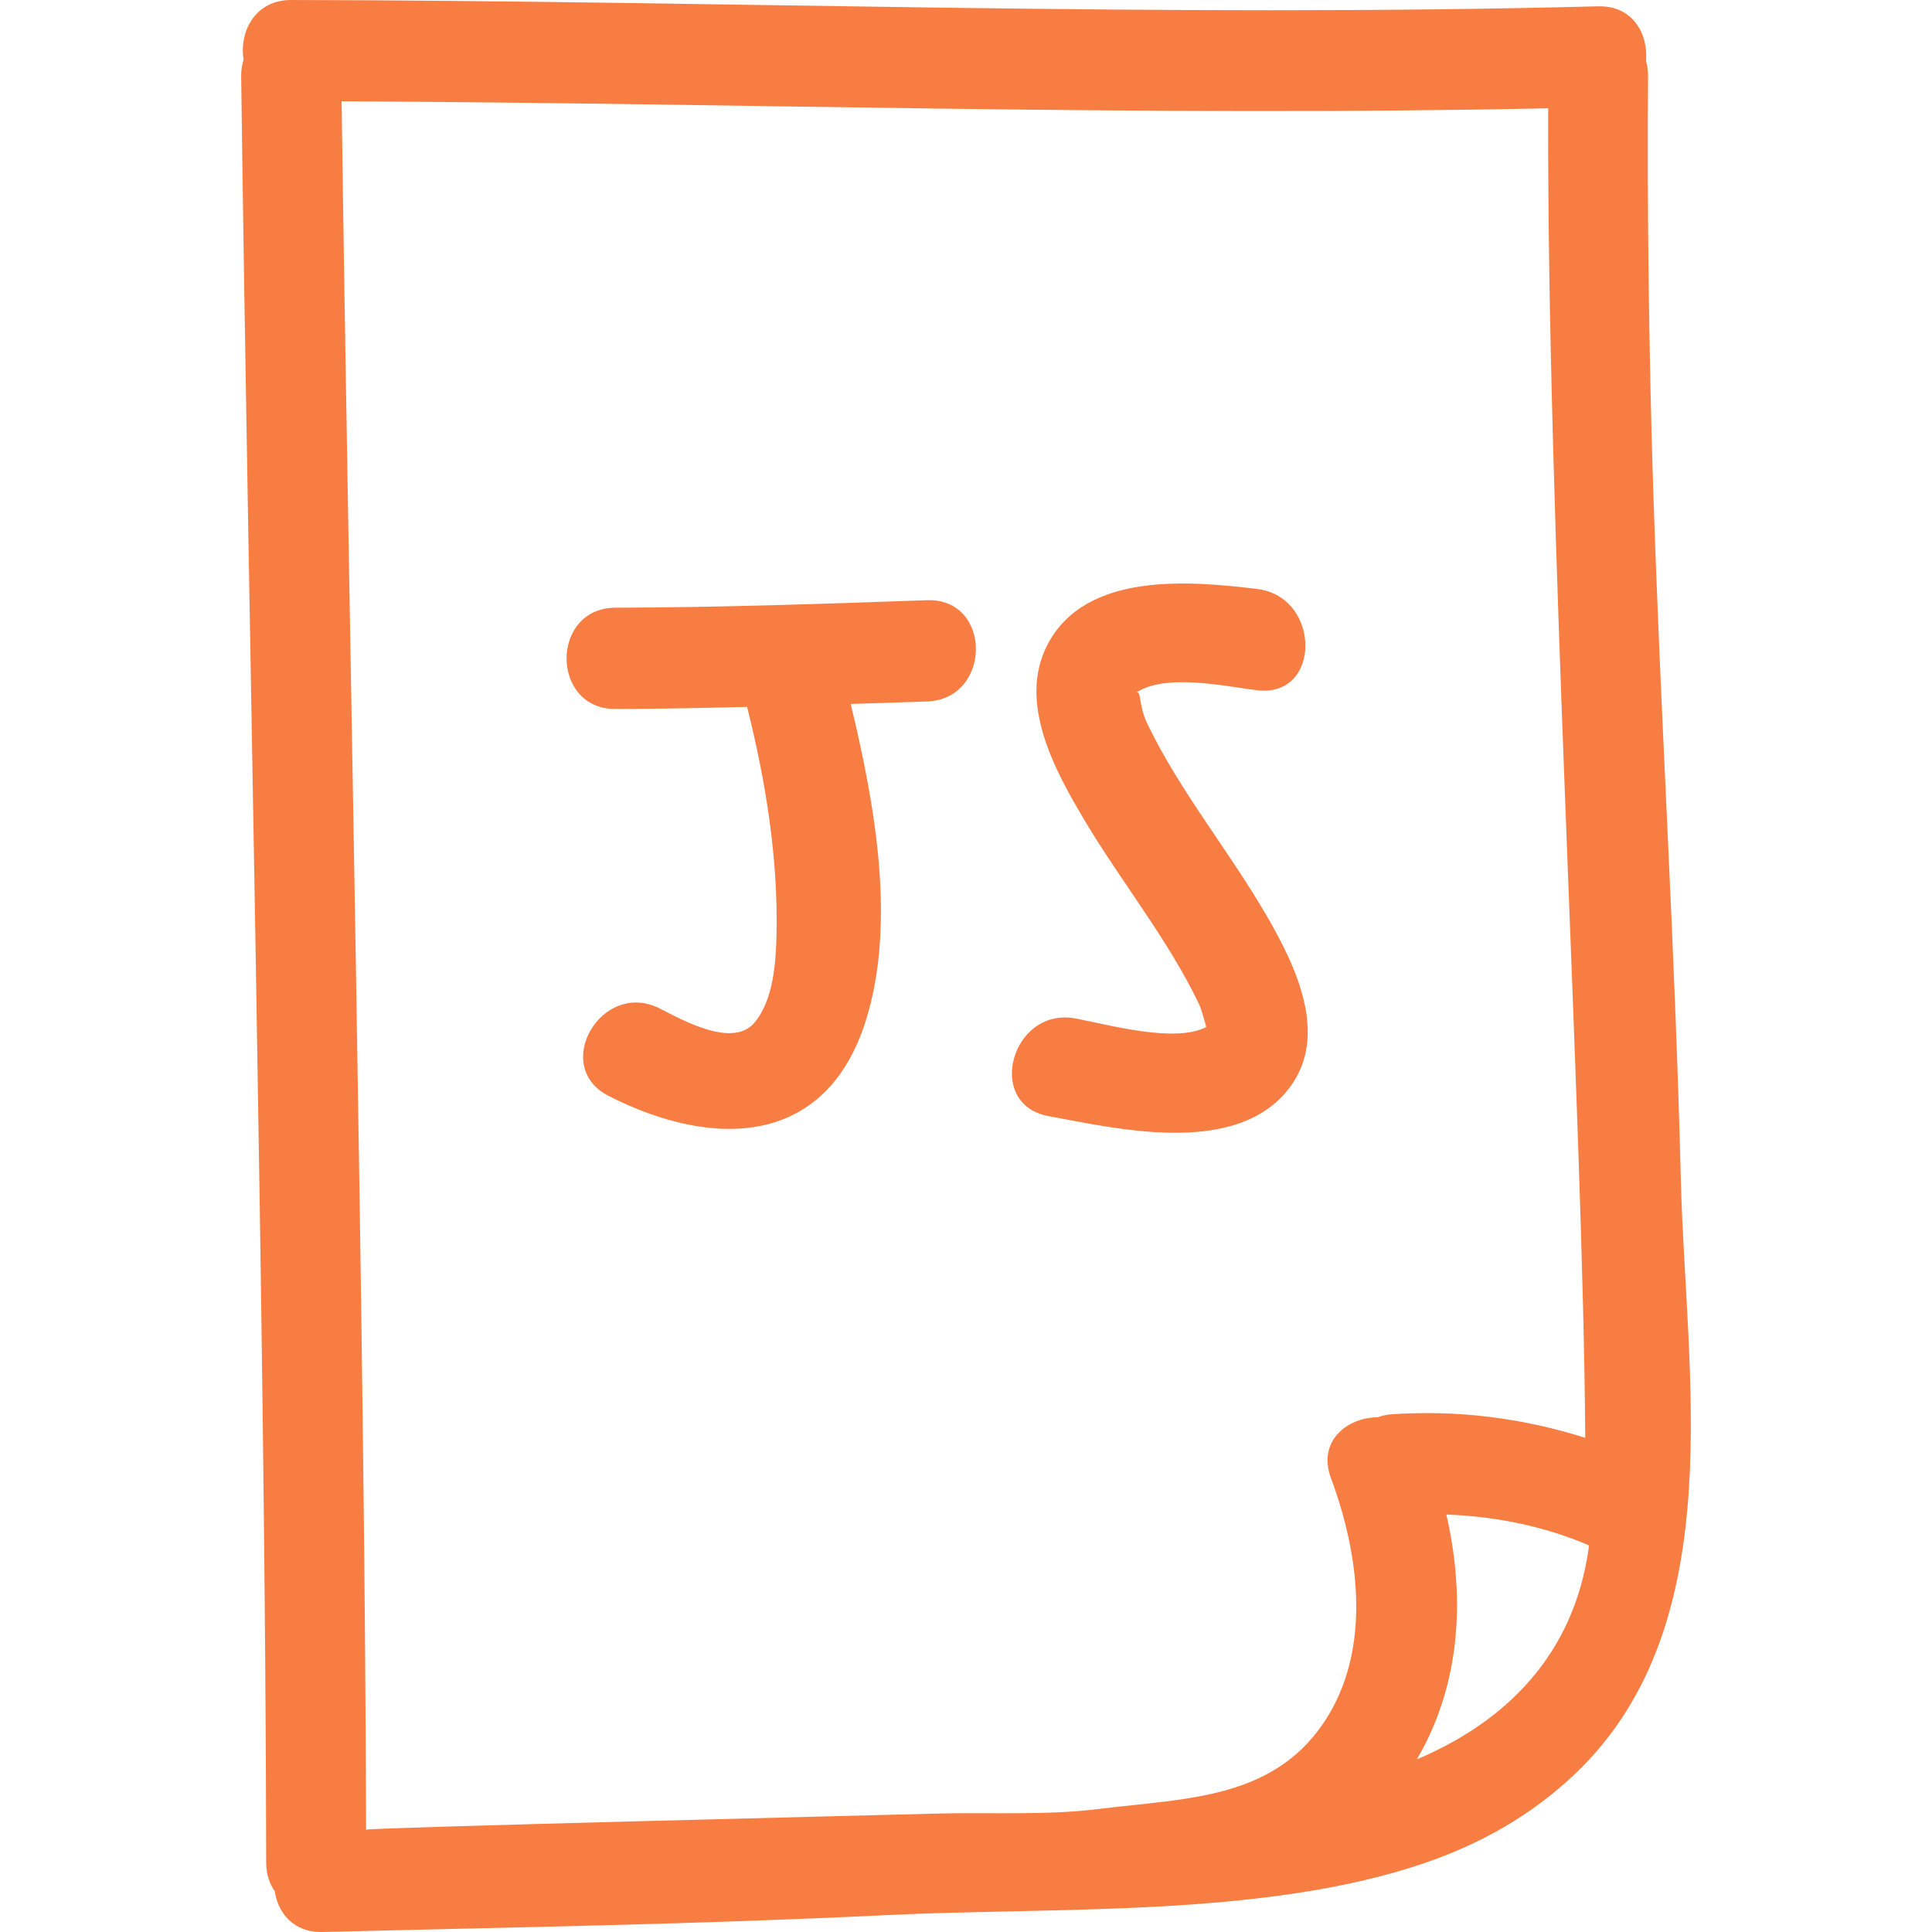
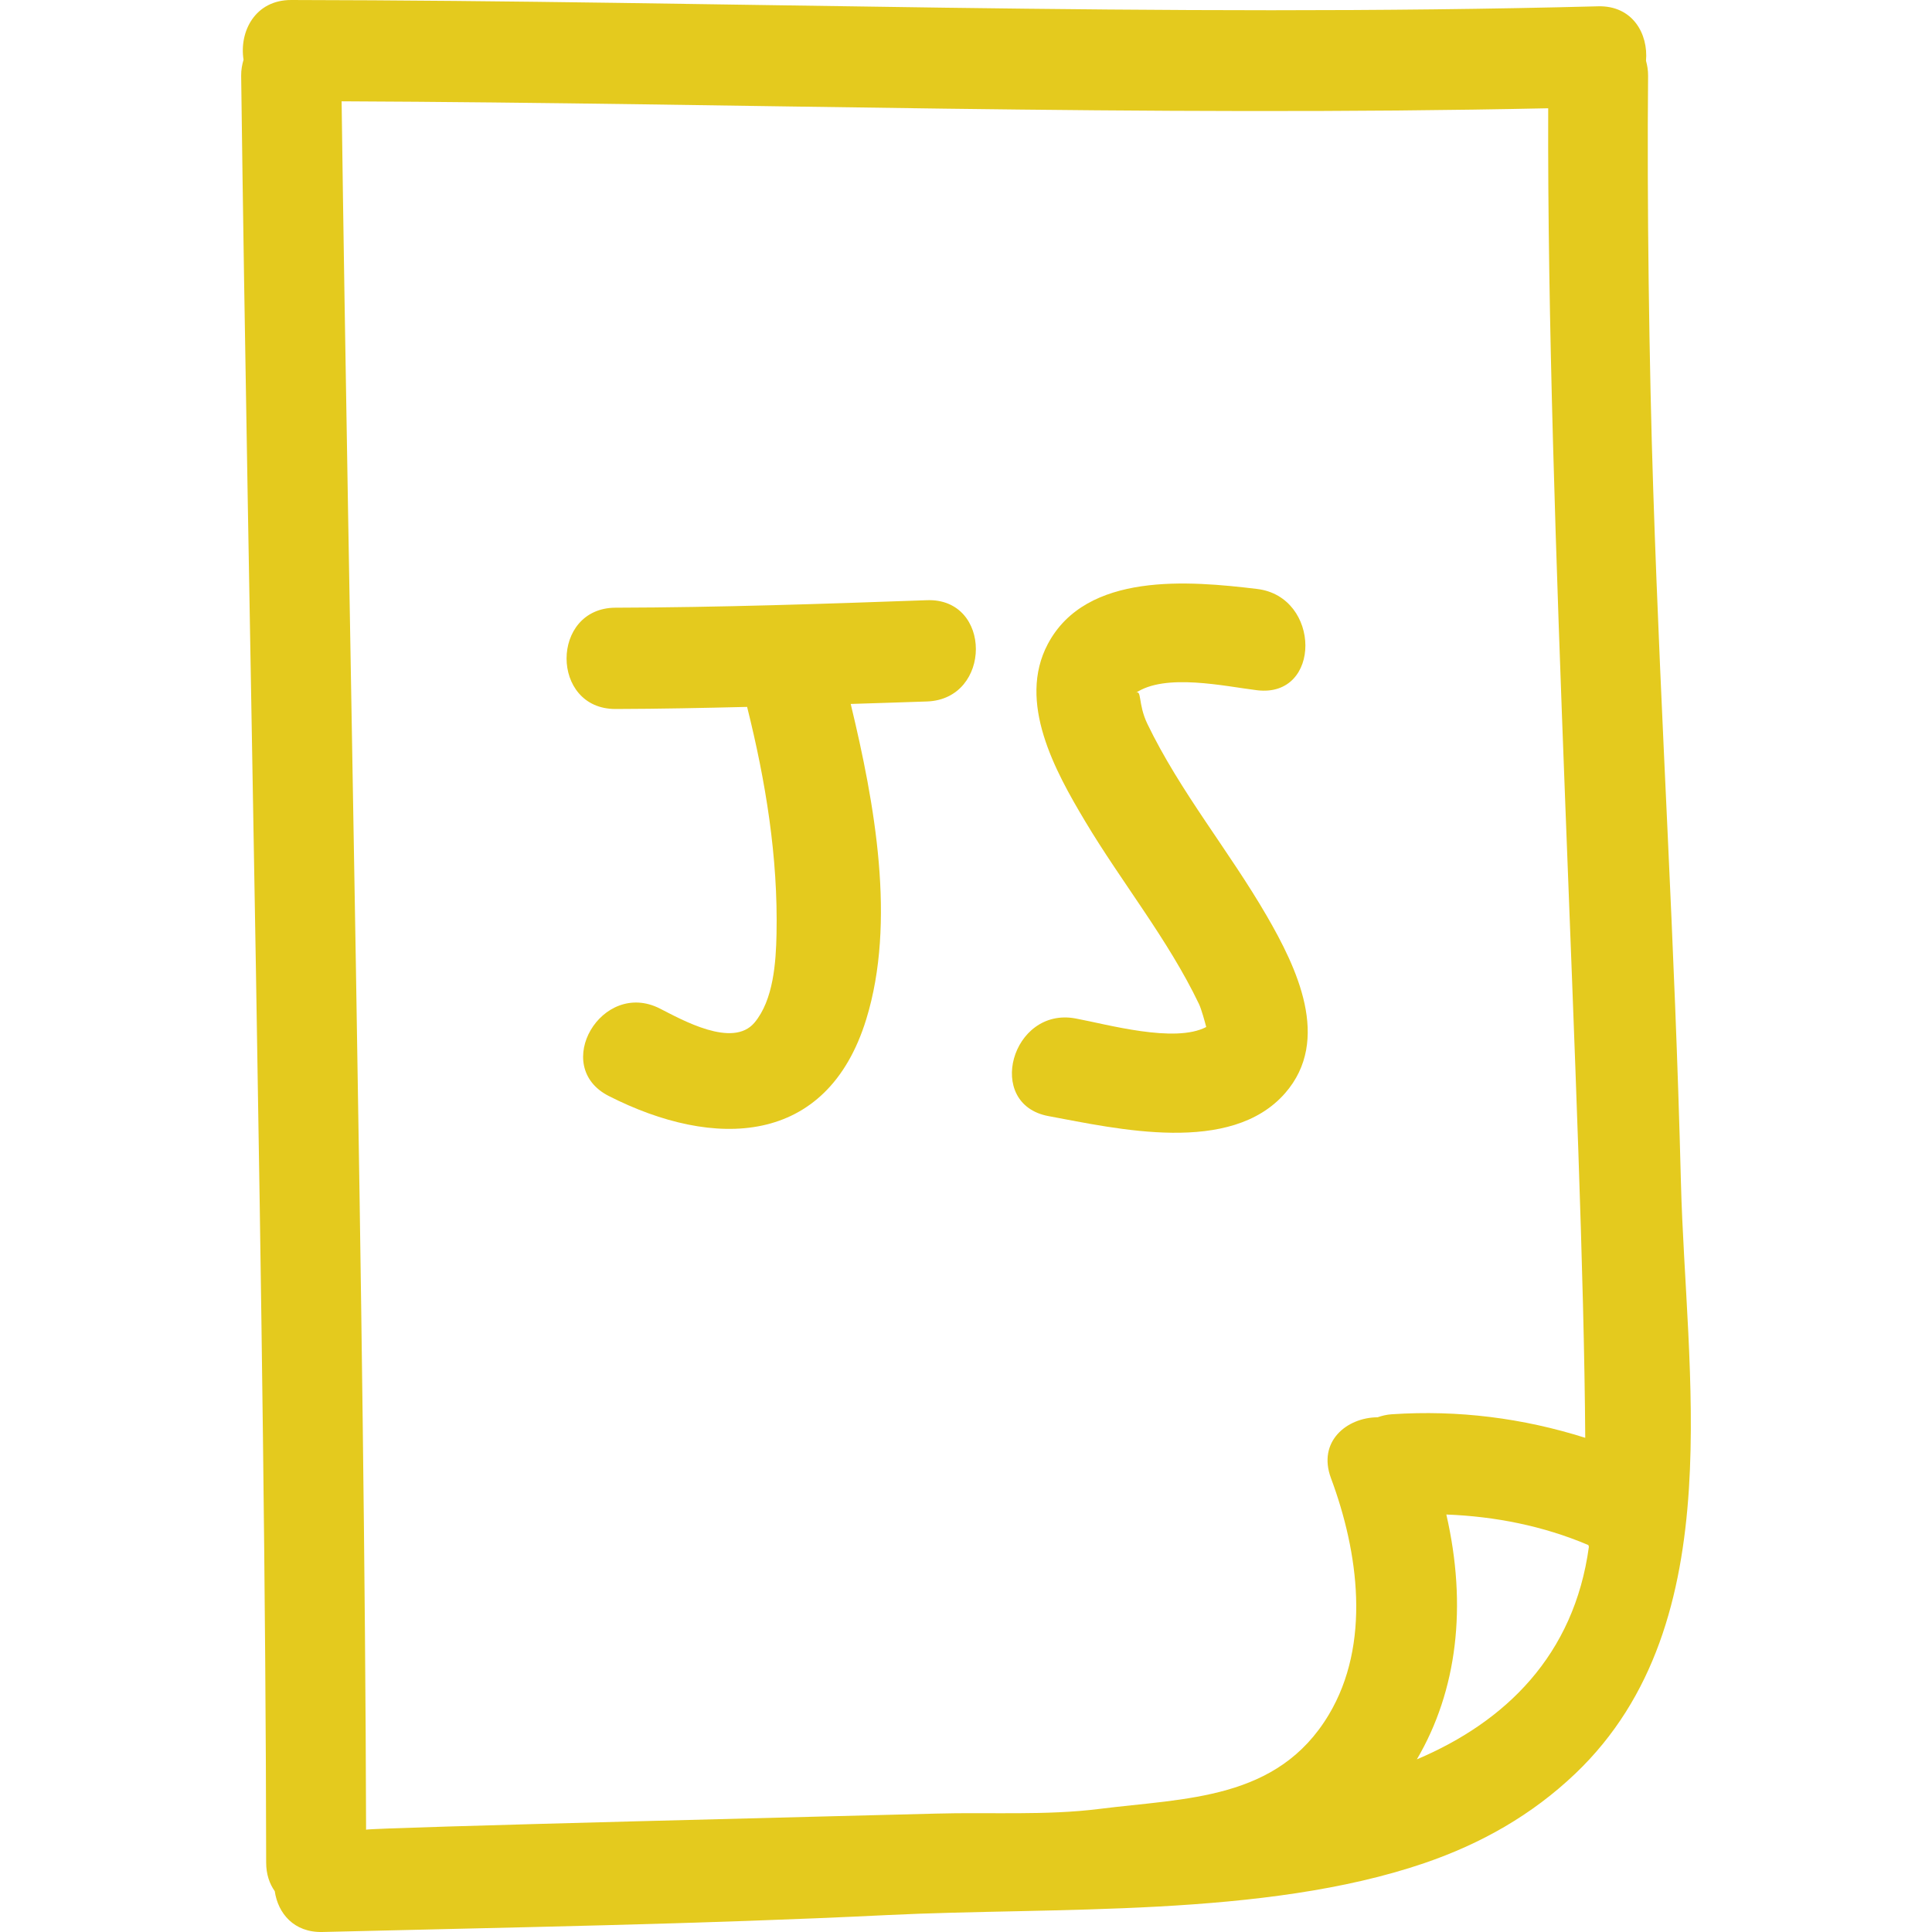
<svg xmlns="http://www.w3.org/2000/svg" version="1.1" id="Capa_1" x="0px" y="0px" width="446.296px" height="446.297px" viewBox="0 0 446.296 446.297" style="enable-background:new 0 0 446.296 446.297;" xml:space="preserve">
  <g>
    <g>
-       <path d="M381.902,113.195c-0.944-28.551-1.467-67.126-1.188-95.697c0.01-1.274-0.193-2.396-0.482-3.453    c0.553-6.226-3.098-12.796-11.07-12.588C268.521,4.098,167.903,0.157,67.266,0c-8.371-0.016-12.038,7.343-11.006,13.802    c-0.333,1.122-0.566,2.328-0.551,3.702c1.519,120.089,5.647,292.639,5.776,412.749c0,2.696,0.764,4.88,1.985,6.616    c0.739,5.088,4.4,9.587,11.019,9.425c43.498-1.082,87.014-1.777,130.479-3.91c38.743-1.899,87.018,0.645,124.047-11.994    c13.106-4.479,24.836-11.101,34.891-20.683c18.377-17.519,24.648-41.035,26.238-65.815c1.518-23.806-1.285-48.774-1.844-70.706    C386.869,216.532,383.76,169.838,381.902,113.195z M318.224,327.397c-7.084,0.04-13.929,5.57-10.766,14.065    c6.368,17.088,9.278,38.304-0.508,54.649c-11.836,19.764-32.955,19.226-53.039,21.759c-12.278,1.549-25.334,0.727-37.717,1.077    c-9.635,0.269-131.628,3.244-131.628,3.722c-0.287-115.605-4.108-283.668-5.652-399.266c92.917,0.401,185.808,3.593,278.725,1.607    c-0.355,94.913,8.06,232.117,8.557,307.128c-14.411-4.55-29.31-6.469-44.691-5.438    C320.291,326.777,319.219,327.052,318.224,327.397z M327.298,406.416c9.334-15.899,11.659-35.409,6.81-56.559    c11.237,0.437,22.318,2.604,32.804,7.053c0.051,0.127,0.082,0.264,0.127,0.396C363.631,382.366,347.783,397.742,327.298,406.416z" fill="#F87D43" />
-       <path d="M214.125,138.648c-23.97,0.858-47.936,1.668-71.929,1.732c-15.089,0.041-15.089,23.44,0,23.399    c10.135-0.025,20.258-0.238,30.389-0.482c4.293,17.194,7.16,34.713,6.794,52.481c-0.134,6.495-0.7,15.219-5.096,20.459    c-5.037,5.997-16.841-0.716-21.848-3.26c-13.421-6.825-25.263,13.36-11.809,20.2c24.298,12.359,50.396,11.745,59.476-17.718    c6.941-22.525,1.965-49.83-3.585-72.846c5.873-0.19,11.743-0.358,17.613-0.571C229.171,161.512,229.222,138.108,214.125,138.648z" fill="#F87D43" />
-       <path d="M265.052,167.228c-2.259-4.687-1.219-8.186-2.803-7.084c6.82-4.763,20.724-1.589,28.143-0.695    c14.959,1.8,14.792-21.622,0-23.399c-15.63-1.876-39.472-4.014-48.338,12.708c-7.124,13.431,1.696,29.364,8.587,40.908    c8.491,14.226,19.108,27.226,26.304,42.216c0.59,1.224,1.412,4.265,1.696,5.361c-7.276,3.819-22.855-0.619-30.203-1.979    c-14.747-2.732-21.049,19.824-6.221,22.562c15.868,2.939,42.081,9.079,54.649-5.307c10.755-12.314,2.66-29.033-4.276-41.002    C283.867,196.477,272.634,182.941,265.052,167.228z" fill="#F87D43" />
+       <path d="M381.902,113.195c-0.944-28.551-1.467-67.126-1.188-95.697c0.01-1.274-0.193-2.396-0.482-3.453    c0.553-6.226-3.098-12.796-11.07-12.588C268.521,4.098,167.903,0.157,67.266,0c-8.371-0.016-12.038,7.343-11.006,13.802    c-0.333,1.122-0.566,2.328-0.551,3.702c1.519,120.089,5.647,292.639,5.776,412.749c0,2.696,0.764,4.88,1.985,6.616    c0.739,5.088,4.4,9.587,11.019,9.425c43.498-1.082,87.014-1.777,130.479-3.91c38.743-1.899,87.018,0.645,124.047-11.994    c13.106-4.479,24.836-11.101,34.891-20.683c18.377-17.519,24.648-41.035,26.238-65.815c1.518-23.806-1.285-48.774-1.844-70.706    C386.869,216.532,383.76,169.838,381.902,113.195z M318.224,327.397c-7.084,0.04-13.929,5.57-10.766,14.065    c6.368,17.088,9.278,38.304-0.508,54.649c-11.836,19.764-32.955,19.226-53.039,21.759c-12.278,1.549-25.334,0.727-37.717,1.077    c-9.635,0.269-131.628,3.244-131.628,3.722c-0.287-115.605-4.108-283.668-5.652-399.266c92.917,0.401,185.808,3.593,278.725,1.607    c-0.355,94.913,8.06,232.117,8.557,307.128c-14.411-4.55-29.31-6.469-44.691-5.438    C320.291,326.777,319.219,327.052,318.224,327.397z M327.298,406.416c9.334-15.899,11.659-35.409,6.81-56.559    c11.237,0.437,22.318,2.604,32.804,7.053c0.051,0.127,0.082,0.264,0.127,0.396C363.631,382.366,347.783,397.742,327.298,406.416z" fill="#E4CA1E" />
+       <path d="M214.125,138.648c-23.97,0.858-47.936,1.668-71.929,1.732c-15.089,0.041-15.089,23.44,0,23.399    c10.135-0.025,20.258-0.238,30.389-0.482c4.293,17.194,7.16,34.713,6.794,52.481c-0.134,6.495-0.7,15.219-5.096,20.459    c-5.037,5.997-16.841-0.716-21.848-3.26c-13.421-6.825-25.263,13.36-11.809,20.2c24.298,12.359,50.396,11.745,59.476-17.718    c6.941-22.525,1.965-49.83-3.585-72.846c5.873-0.19,11.743-0.358,17.613-0.571C229.171,161.512,229.222,138.108,214.125,138.648z" fill="#E4CA1E" />
+       <path d="M265.052,167.228c-2.259-4.687-1.219-8.186-2.803-7.084c6.82-4.763,20.724-1.589,28.143-0.695    c14.959,1.8,14.792-21.622,0-23.399c-15.63-1.876-39.472-4.014-48.338,12.708c-7.124,13.431,1.696,29.364,8.587,40.908    c8.491,14.226,19.108,27.226,26.304,42.216c0.59,1.224,1.412,4.265,1.696,5.361c-7.276,3.819-22.855-0.619-30.203-1.979    c-14.747-2.732-21.049,19.824-6.221,22.562c15.868,2.939,42.081,9.079,54.649-5.307c10.755-12.314,2.66-29.033-4.276-41.002    C283.867,196.477,272.634,182.941,265.052,167.228z" fill="#E4CA1E" />
    </g>
  </g>
  <g>
</g>
  <g>
</g>
  <g>
</g>
  <g>
</g>
  <g>
</g>
  <g>
</g>
  <g>
</g>
  <g>
</g>
  <g>
</g>
  <g>
</g>
  <g>
</g>
  <g>
</g>
  <g>
</g>
  <g>
</g>
  <g>
</g>
</svg>
